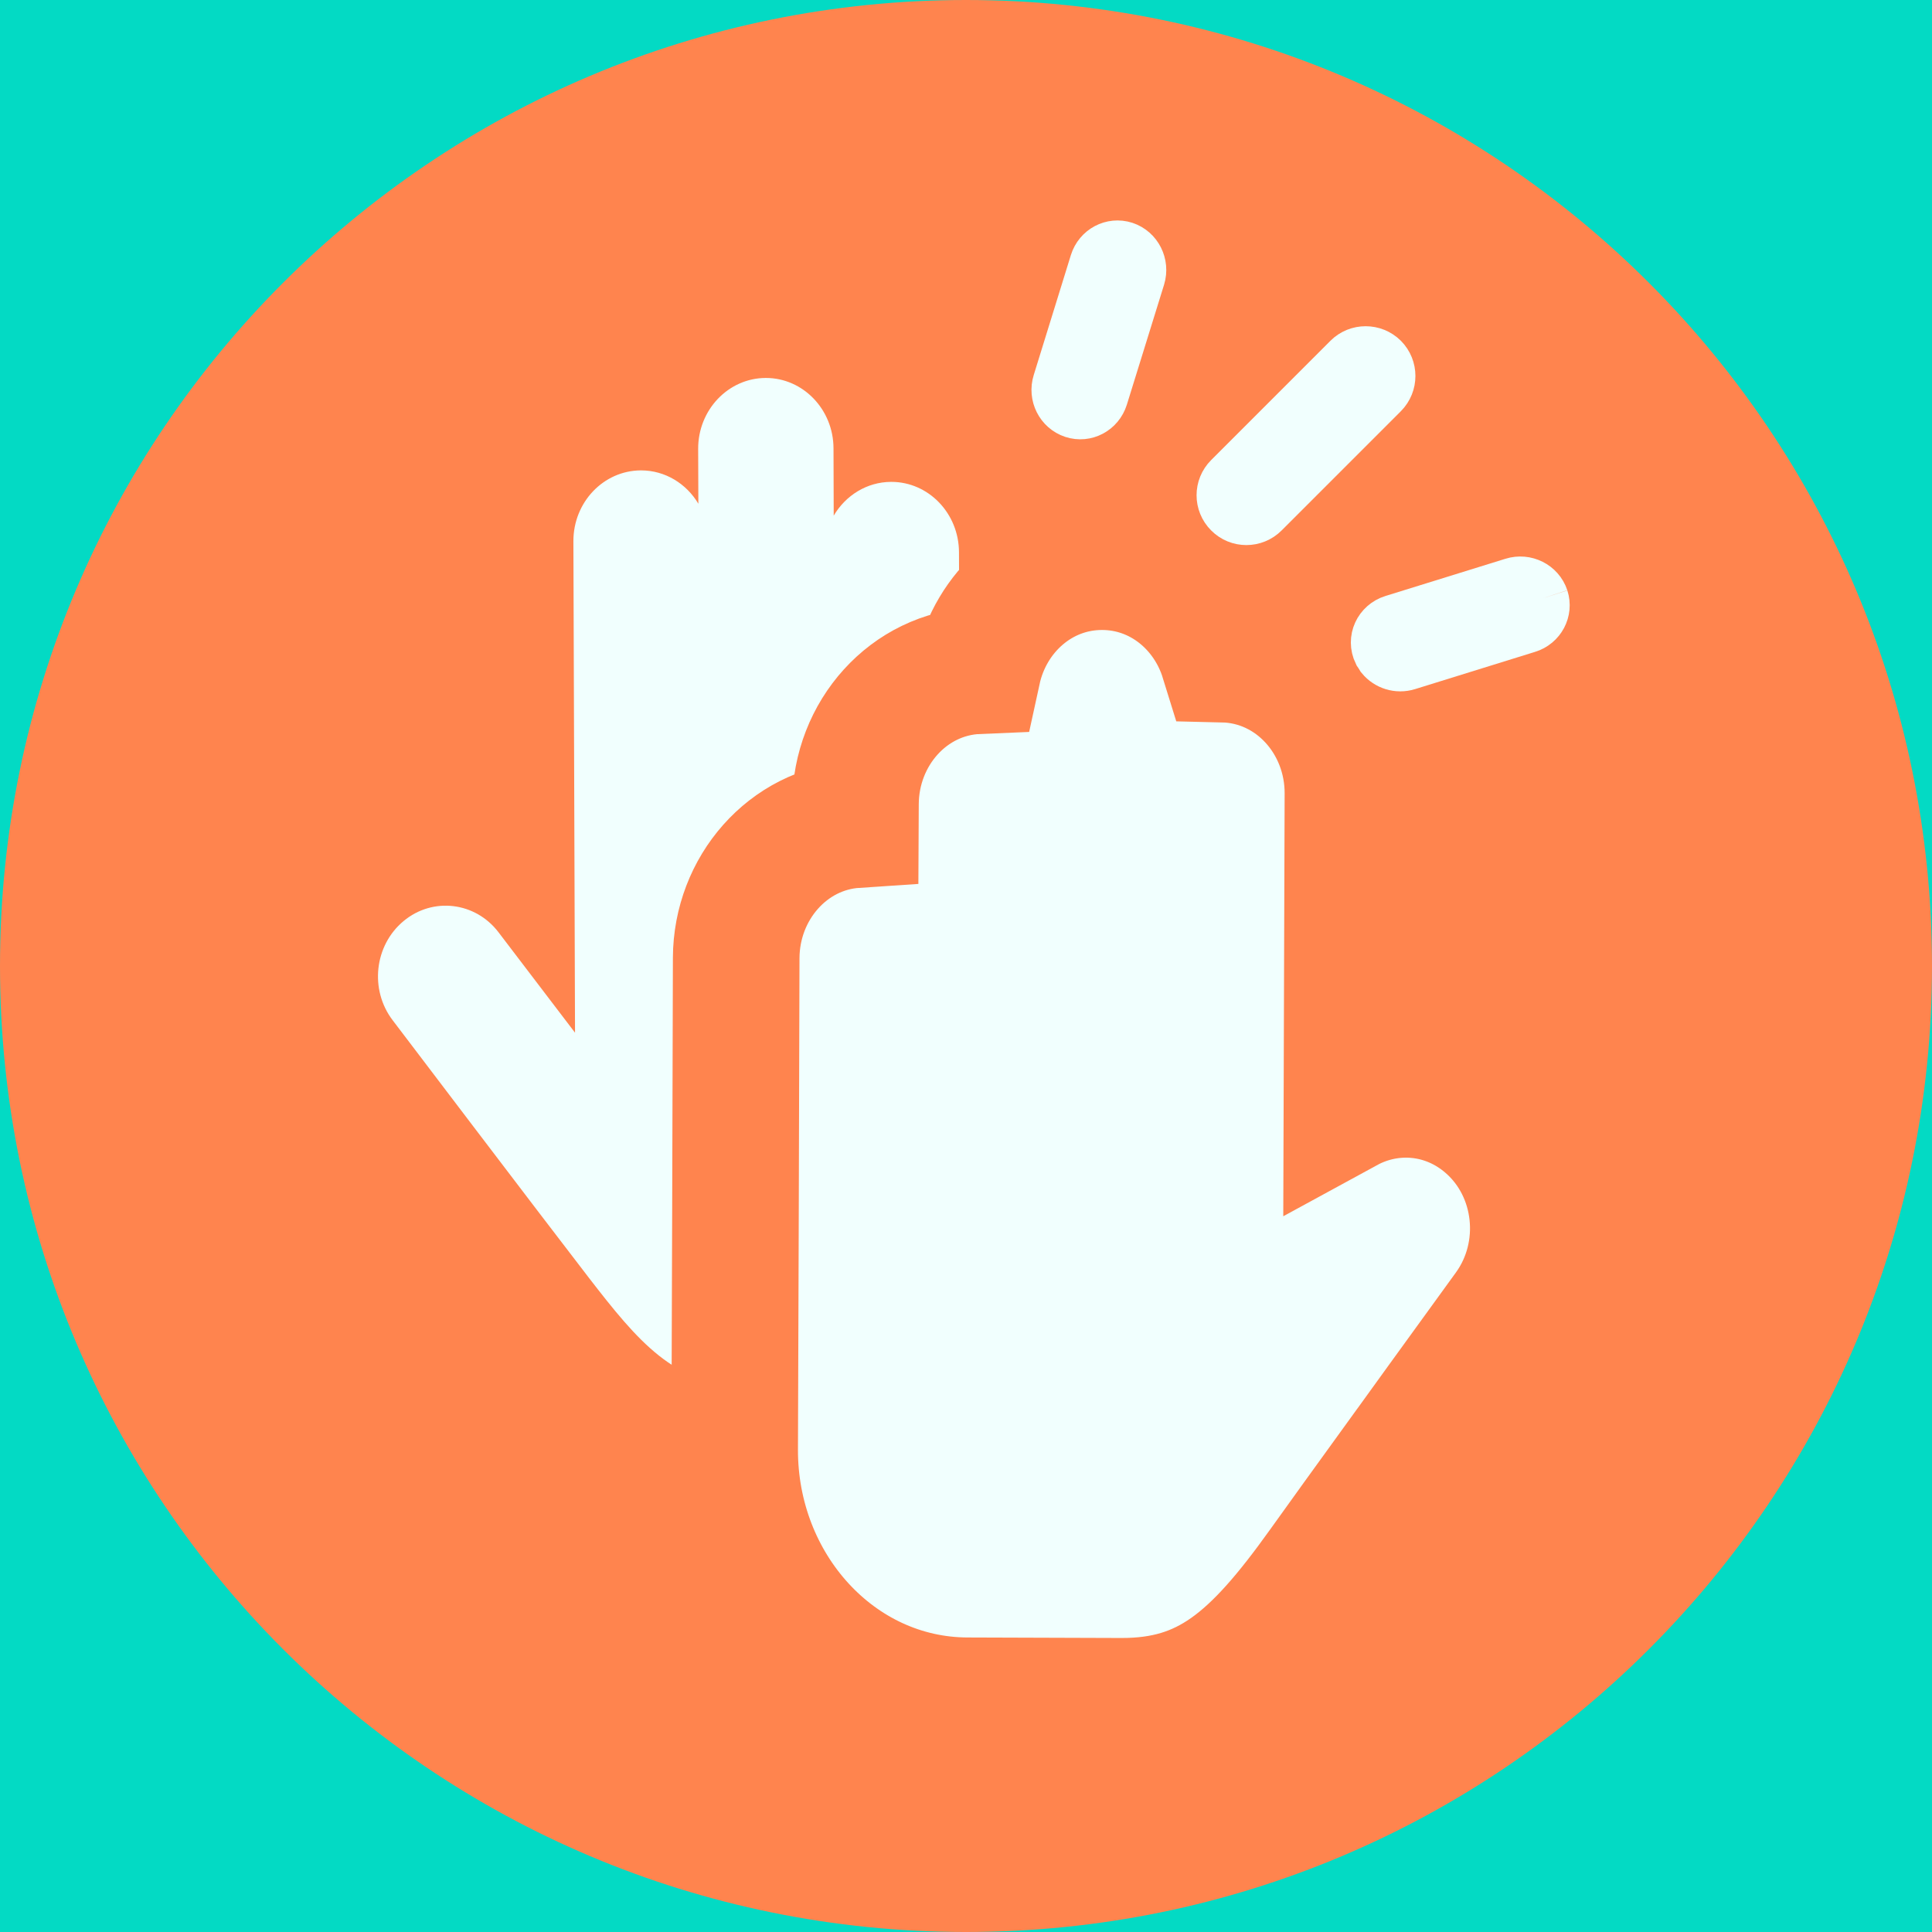
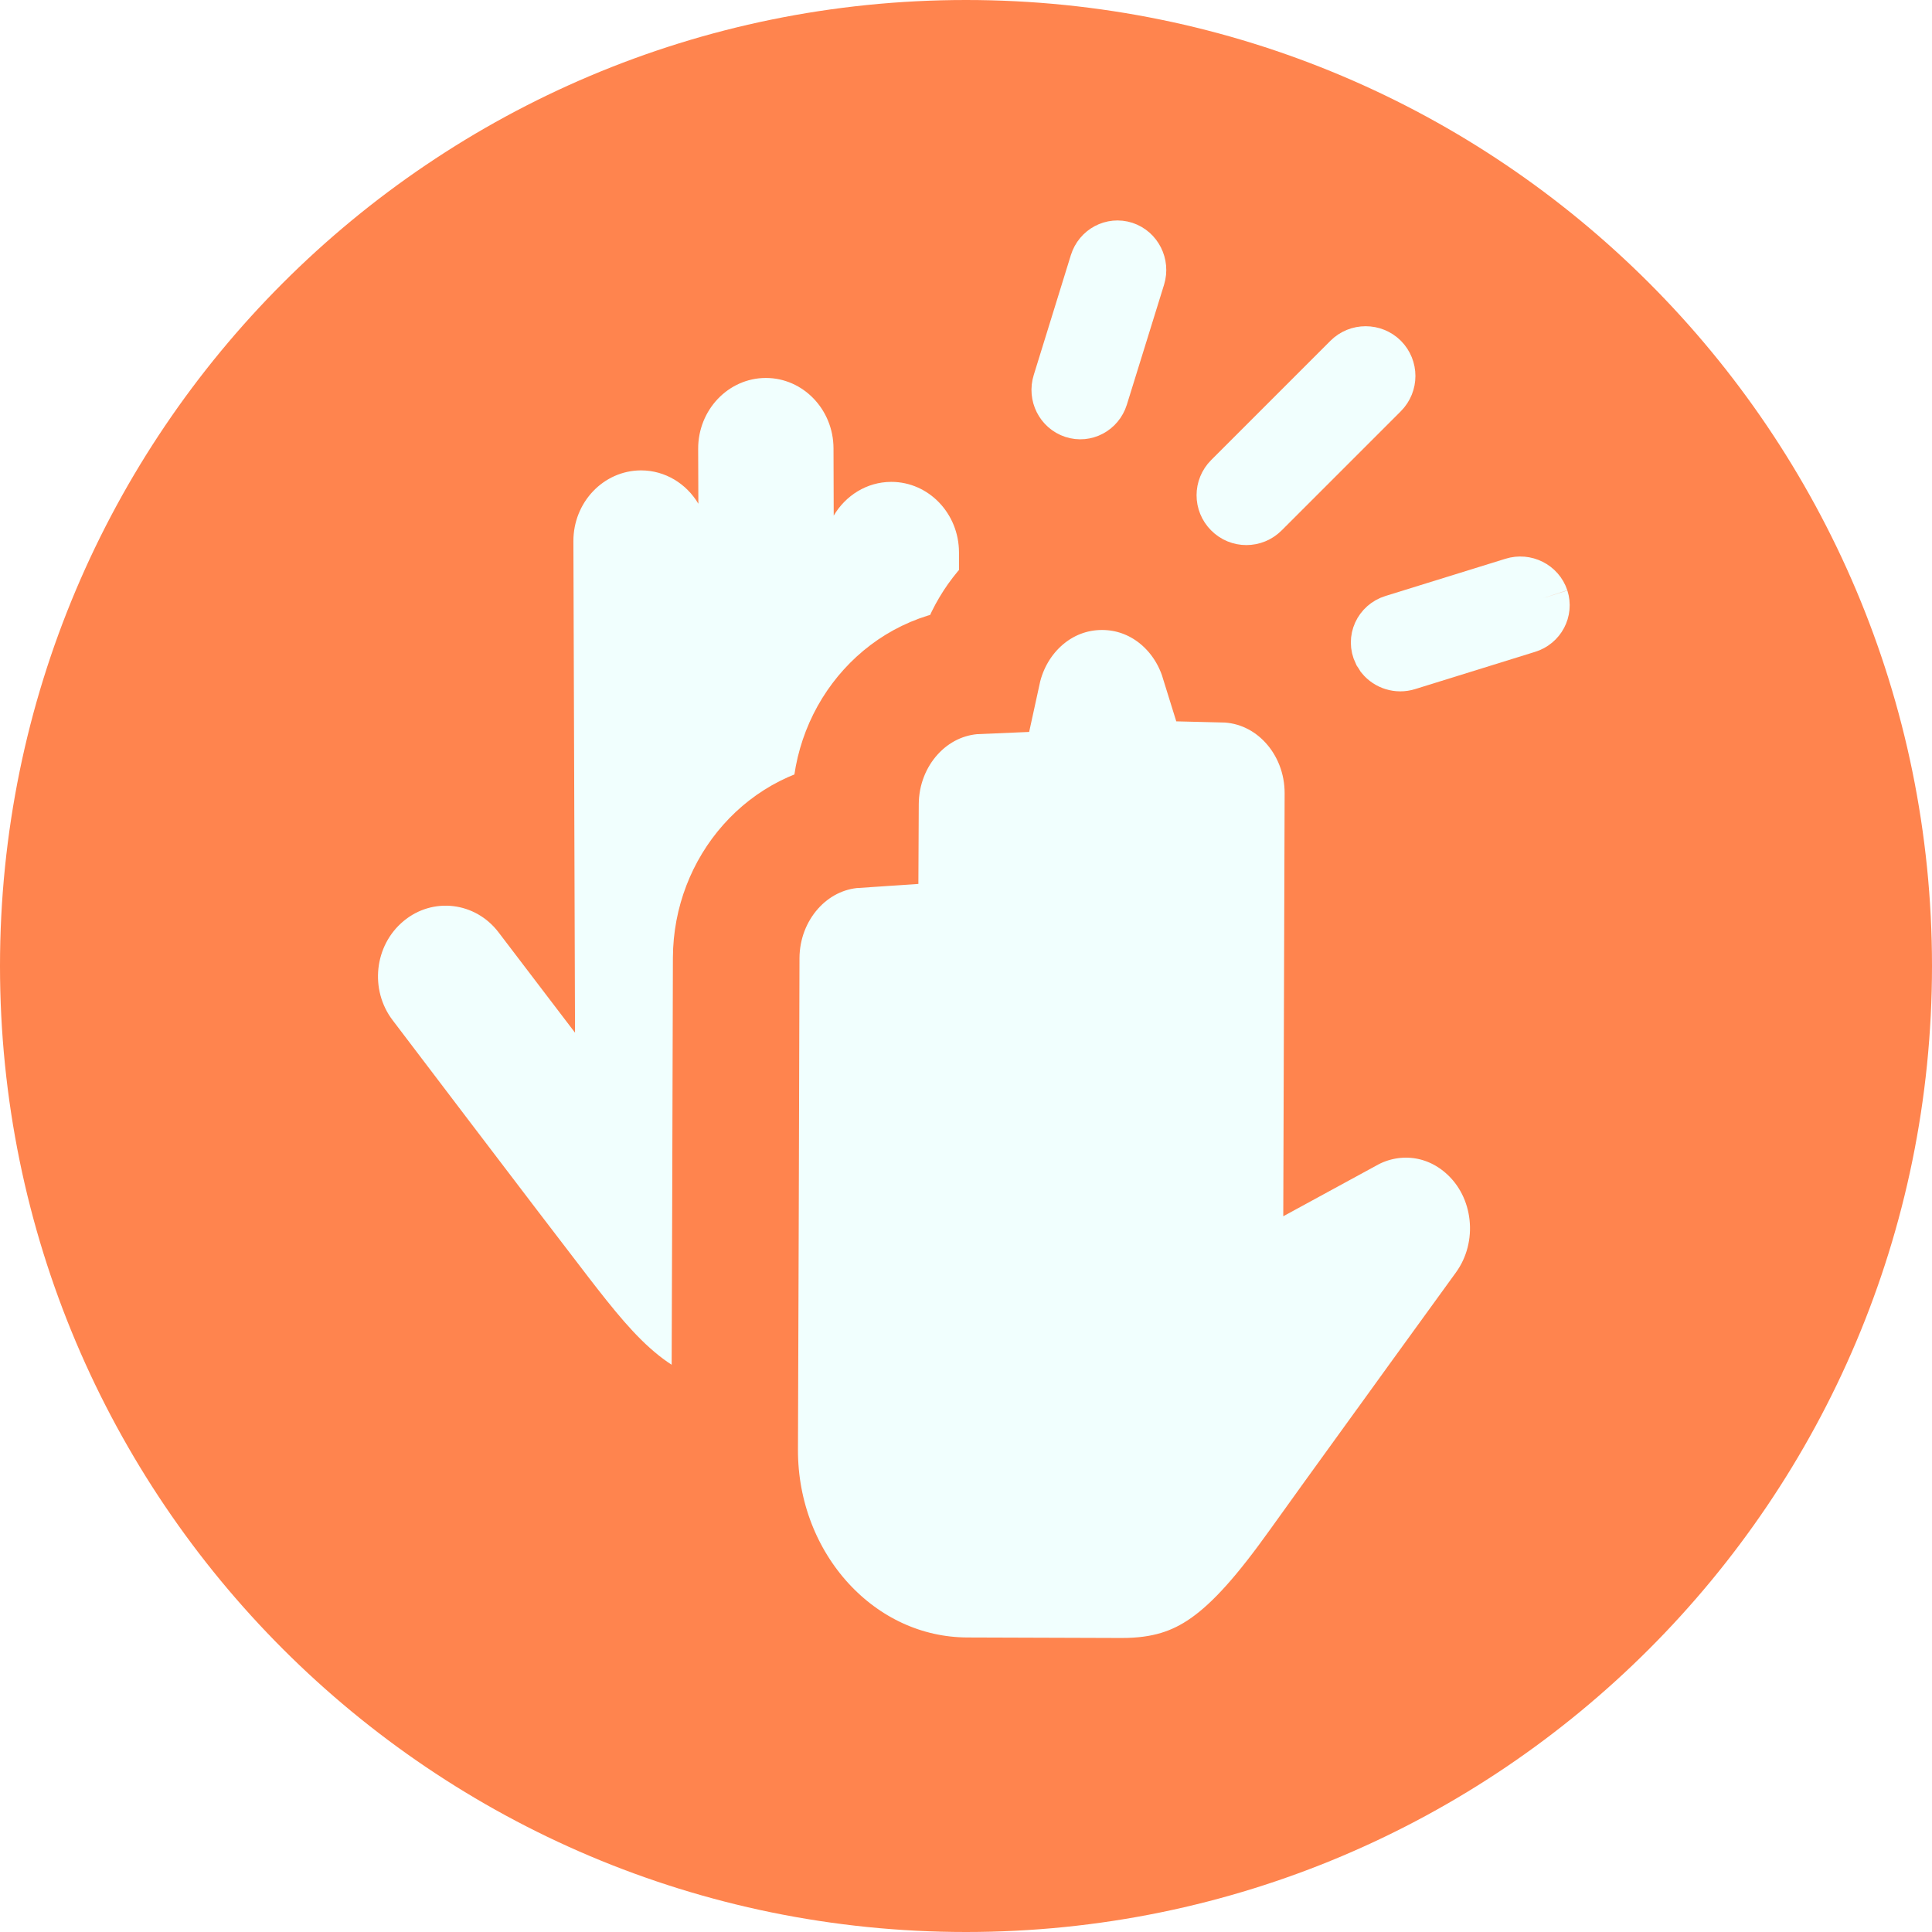
<svg xmlns="http://www.w3.org/2000/svg" width="19px" height="19px" viewBox="0 0 19 19" version="1.1" style="background: #03DAC4;">
  <g id="Icon-/-Reactions-/-Hight-Five" stroke="none" stroke-width="1" fill="none" fill-rule="evenodd">
-     <rect fill="#03DAC4" x="0" y="0" width="19" height="19" />
    <circle id="Oval" fill="#FF844E" cx="9.5" cy="9.5" r="9.5" />
    <path d="M3.862,10.034 C3.862,10.034 5.305,11.936 5.791,12.566 C6.272,13.188 6.635,13.629 7.323,13.63 L7.335,9.968 C7.337,9.239 7.884,8.641 8.57,8.593 L8.571,8.455 C8.573,7.711 9.143,7.103 9.85,7.079 C9.927,6.781 10.098,6.523 10.326,6.34 C10.23,6.284 10.119,6.252 10.002,6.252 L9.999,6.252 C9.76,6.253 9.551,6.386 9.435,6.584 L9.431,5.431 C9.43,5.049 9.132,4.739 8.766,4.739 L8.763,4.739 C8.524,4.74 8.316,4.873 8.199,5.071 L8.197,4.409 C8.196,4.027 7.898,3.717 7.532,3.717 L7.529,3.717 C7.162,3.719 6.865,4.031 6.866,4.414 L6.868,4.954 C6.751,4.757 6.542,4.626 6.304,4.626 L6.302,4.626 C5.934,4.628 5.638,4.94 5.639,5.323 L5.655,10.156 L4.903,9.169 C4.675,8.869 4.256,8.819 3.969,9.058 C3.681,9.297 3.633,9.734 3.862,10.034" id="Fill-1" fill="#F1FFFE" />
    <path d="M7.24,9.42 C7.243,8.735 7.748,8.154 8.412,8.11 L8.413,7.908 C8.415,7.212 8.936,6.624 9.615,6.596 C9.741,6.017 10.231,5.573 10.837,5.573 L10.842,5.573 C11.407,5.575 11.869,5.962 12.03,6.482 C12.725,6.498 13.258,7.096 13.256,7.803 L13.246,10.911 C13.679,10.675 14.225,10.715 14.628,11.068 C15.145,11.52 15.228,12.318 14.823,12.878 C14.762,12.963 14.762,12.963 14.515,13.303 C14.284,13.622 14.052,13.941 13.837,14.24 C13.835,14.243 13.835,14.243 13.833,14.245 C13.449,14.775 13.158,15.179 12.995,15.407 C12.327,16.341 11.862,16.731 11.033,16.731 L11.025,16.731 L9.511,16.726 C8.232,16.721 7.221,15.601 7.225,14.255 C7.228,13.284 7.228,13.284 7.233,11.888 C7.233,11.886 7.233,11.886 7.233,11.883 C7.237,10.391 7.237,10.391 7.24,9.42 Z M7.24,9.42 C7.24,9.42 7.24,9.42 7.24,9.42 L7.24,9.42 C7.24,9.42 7.24,9.42 7.24,9.42 Z" id="Stroke-11" stroke="#FF844E" stroke-width="1.245" fill="#F1FFFE" />
    <path d="M12.427,5.04 L13.6,3.867 C13.693,3.773 13.693,3.622 13.6,3.528 C13.506,3.435 13.354,3.435 13.261,3.528 L12.088,4.701 C11.994,4.795 11.994,4.946 12.088,5.04 C12.181,5.134 12.333,5.134 12.427,5.04 Z" id="Fill-4" stroke="#F1FFFE" stroke-width="0.5" fill="#F1FFFE" />
    <path d="M10.843,3.906 L11.209,2.726 C11.247,2.602 11.18,2.469 11.059,2.429 C10.938,2.39 10.809,2.458 10.77,2.583 L10.405,3.762 C10.366,3.887 10.433,4.019 10.554,4.059 C10.675,4.099 10.804,4.03 10.843,3.906 Z" id="Fill-6" stroke="#F1FFFE" stroke-width="0.5" fill="#F1FFFE" />
    <path d="M15.176,5.883 C15.136,5.762 15.003,5.695 14.879,5.734 L13.699,6.1 C13.566,6.141 13.495,6.288 13.558,6.418 C13.568,6.432 13.577,6.447 13.586,6.462 C13.646,6.535 13.747,6.568 13.843,6.538 L15.022,6.172 C15.147,6.134 15.215,6.004 15.176,5.883" id="Fill-8" stroke="#F1FFFE" stroke-width="0.5" fill="#F1FFFE" />
  </g>
</svg>
